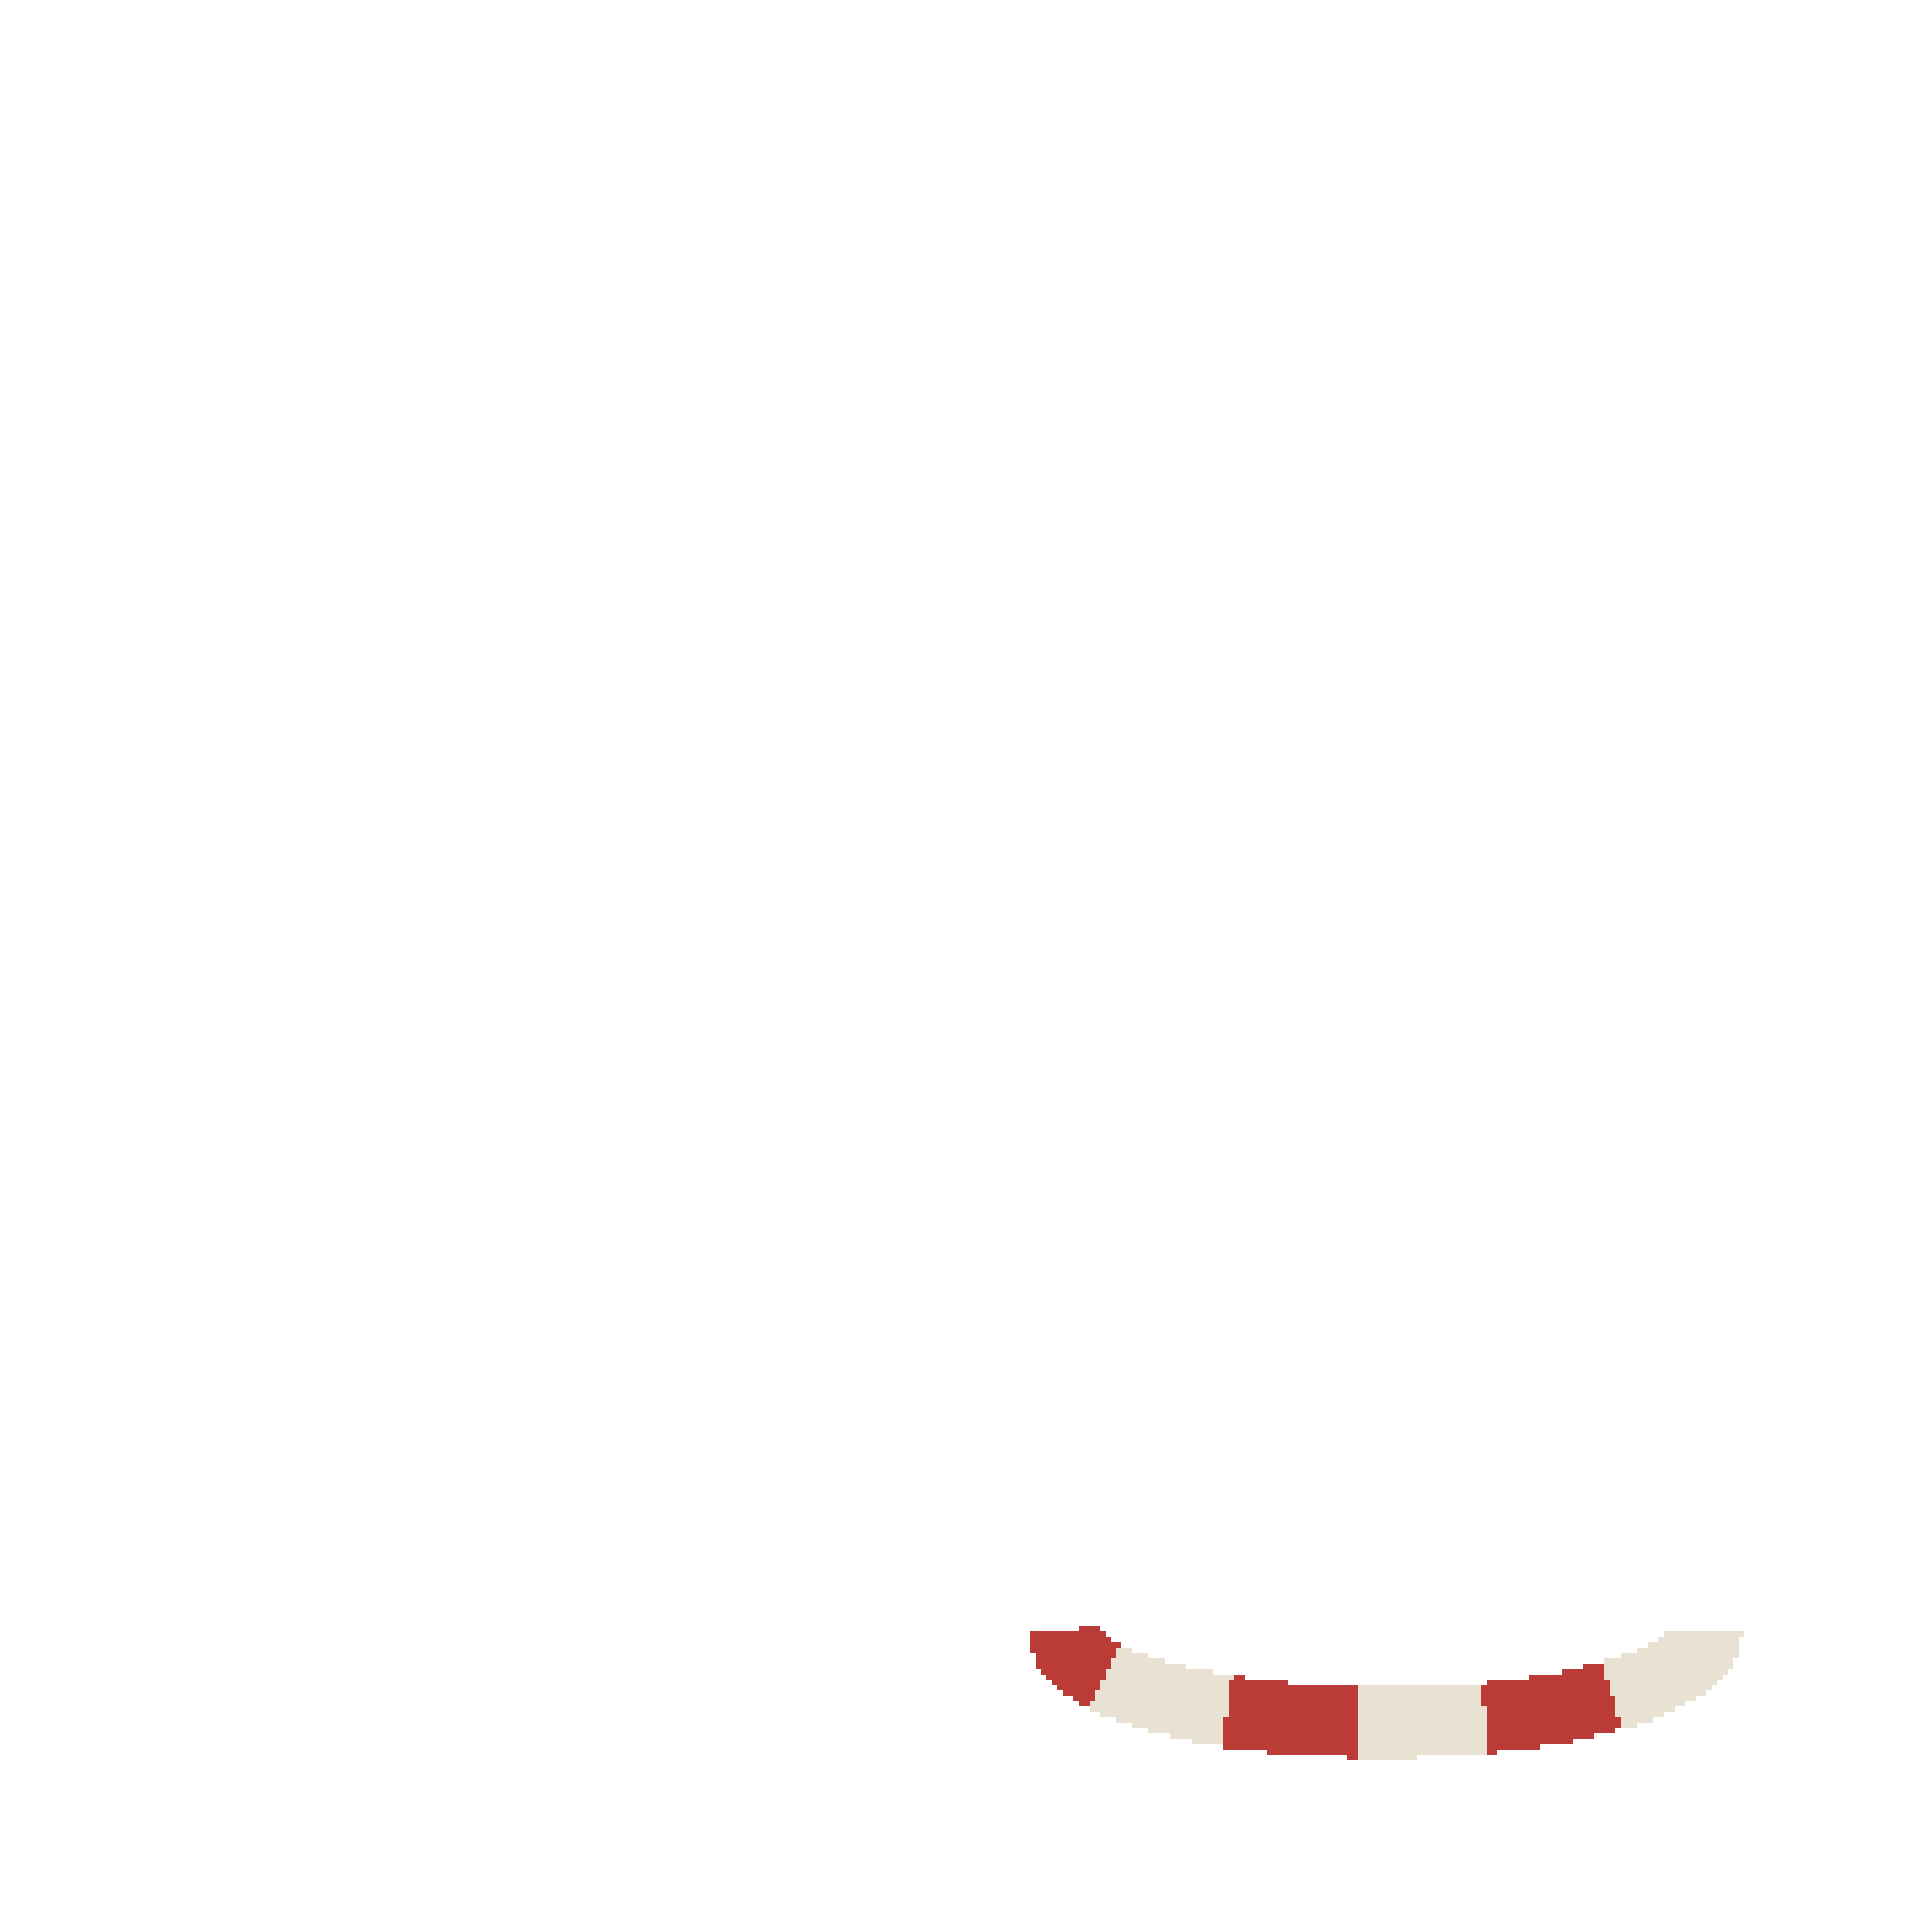
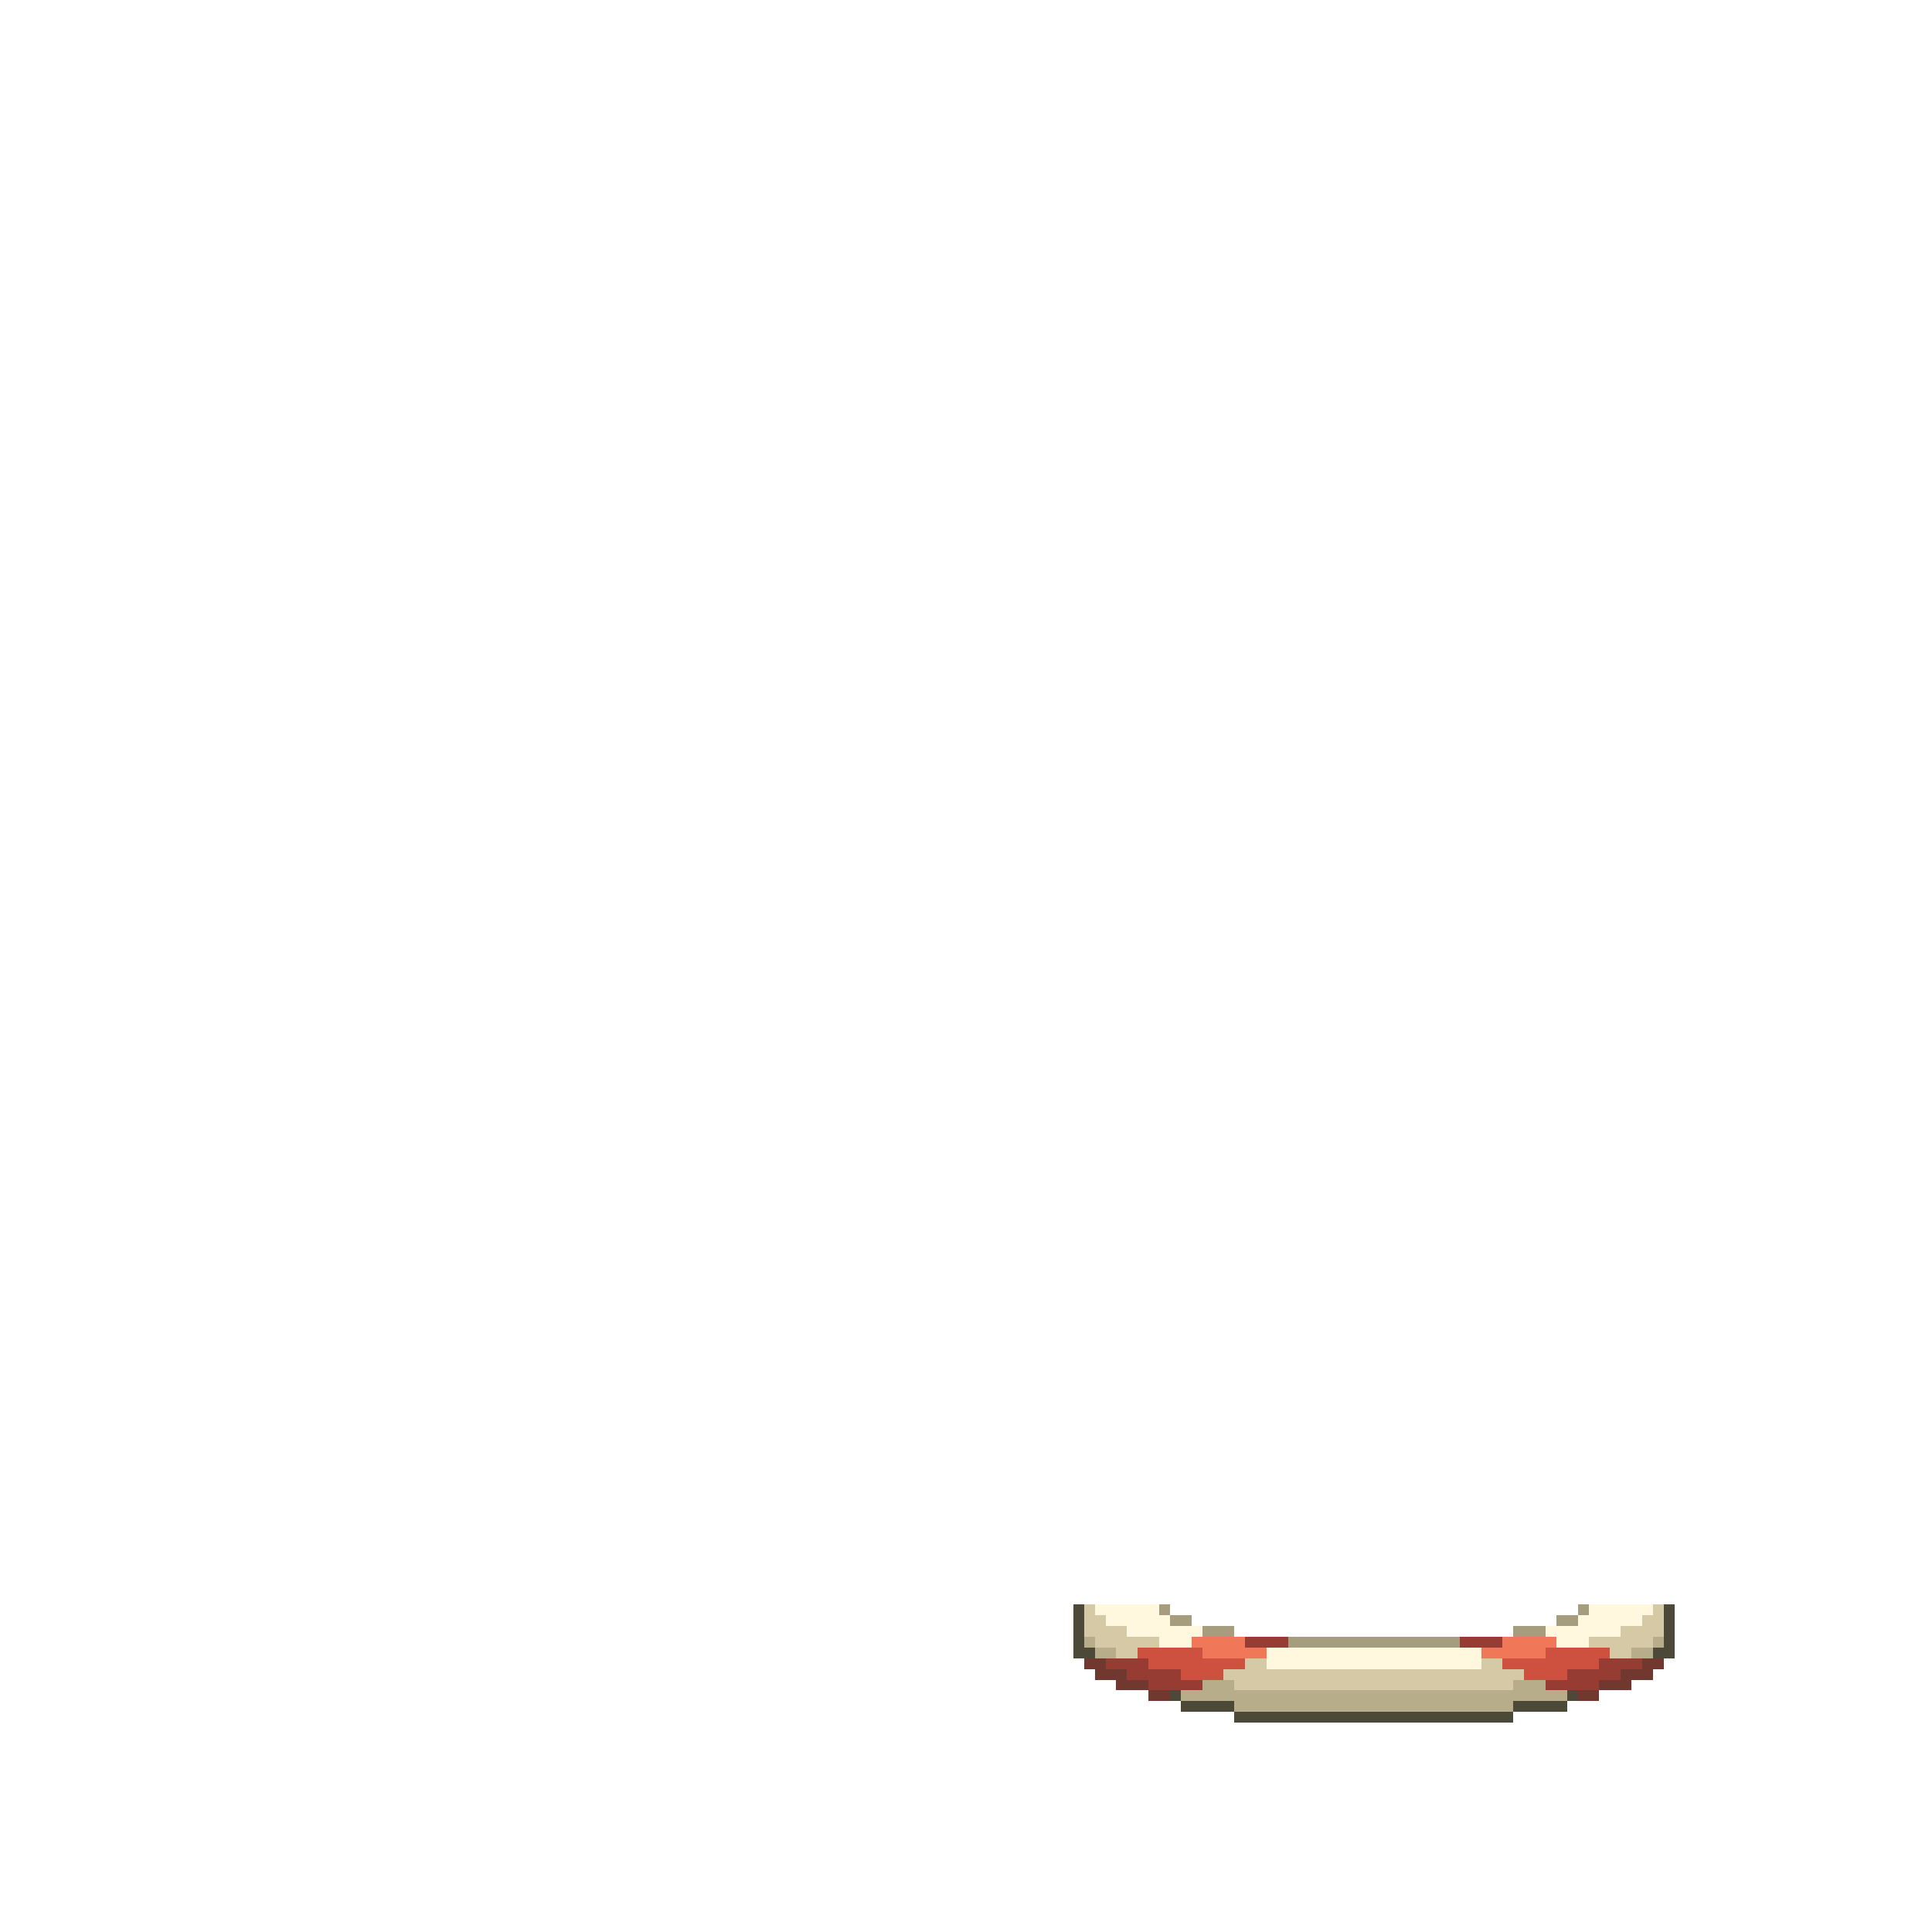
<svg xmlns="http://www.w3.org/2000/svg" width="360" height="360" viewBox="0 0 360 360" shape-rendering="crispEdges">
-   <rect x="192" y="304" width="14" height="1" fill="#bb3c36" />
-   <rect x="192" y="305" width="15" height="1" fill="#bb3c36" />
-   <rect x="192" y="306" width="17" height="1" fill="#bb3c36" />
-   <rect x="192" y="307" width="16" height="1" fill="#bb3c36" />
-   <rect x="193" y="308" width="15" height="1" fill="#bb3c36" />
-   <rect x="193" y="309" width="14" height="2" fill="#bb3c36" />
-   <rect x="194" y="311" width="12" height="1" fill="#bb3c36" />
-   <rect x="195" y="312" width="11" height="1" fill="#bb3c36" />
-   <rect x="196" y="313" width="9" height="1" fill="#bb3c36" />
-   <rect x="197" y="314" width="8" height="1" fill="#bb3c36" />
-   <rect x="198" y="315" width="6" height="1" fill="#bb3c36" />
-   <rect x="200" y="316" width="4" height="1" fill="#bb3c36" />
-   <rect x="201" y="303" width="4" height="1" fill="#bb3c36" />
-   <rect x="201" y="317" width="2" height="1" fill="#bb3c36" />
-   <rect x="228" y="320" width="25" height="6" fill="#bb3c36" />
-   <rect x="229" y="313" width="11" height="1" fill="#bb3c36" />
-   <rect x="229" y="314" width="24" height="6" fill="#bb3c36" />
-   <rect x="230" y="312" width="2" height="1" fill="#bb3c36" />
-   <rect x="236" y="326" width="17" height="1" fill="#bb3c36" />
-   <rect x="251" y="327" width="2" height="1" fill="#bb3c36" />
-   <rect x="276" y="314" width="24" height="2" fill="#bb3c36" />
-   <rect x="276" y="316" width="25" height="2" fill="#bb3c36" />
-   <rect x="277" y="313" width="23" height="1" fill="#bb3c36" />
-   <rect x="277" y="318" width="24" height="2" fill="#bb3c36" />
-   <rect x="277" y="320" width="25" height="2" fill="#bb3c36" />
-   <rect x="277" y="322" width="24" height="1" fill="#bb3c36" />
-   <rect x="277" y="323" width="20" height="1" fill="#bb3c36" />
-   <rect x="277" y="324" width="16" height="1" fill="#bb3c36" />
-   <rect x="277" y="325" width="10" height="1" fill="#bb3c36" />
-   <rect x="277" y="326" width="2" height="1" fill="#bb3c36" />
-   <rect x="285" y="312" width="14" height="1" fill="#bb3c36" />
-   <rect x="291" y="311" width="8" height="1" fill="#bb3c36" />
-   <rect x="295" y="310" width="4" height="1" fill="#bb3c36" />
-   <rect x="203" y="317" width="26" height="2" fill="#e9e2d2" />
-   <rect x="204" y="315" width="25" height="2" fill="#e9e2d2" />
-   <rect x="205" y="313" width="24" height="2" fill="#e9e2d2" />
-   <rect x="205" y="319" width="24" height="1" fill="#e9e2d2" />
-   <rect x="206" y="311" width="20" height="1" fill="#e9e2d2" />
-   <rect x="206" y="312" width="24" height="1" fill="#e9e2d2" />
-   <rect x="207" y="309" width="10" height="1" fill="#e9e2d2" />
-   <rect x="207" y="310" width="14" height="1" fill="#e9e2d2" />
-   <rect x="208" y="307" width="3" height="1" fill="#e9e2d2" />
-   <rect x="208" y="308" width="6" height="1" fill="#e9e2d2" />
-   <rect x="208" y="320" width="20" height="1" fill="#e9e2d2" />
-   <rect x="211" y="321" width="17" height="1" fill="#e9e2d2" />
-   <rect x="214" y="322" width="14" height="1" fill="#e9e2d2" />
-   <rect x="218" y="323" width="10" height="1" fill="#e9e2d2" />
-   <rect x="222" y="324" width="6" height="1" fill="#e9e2d2" />
-   <rect x="253" y="314" width="23" height="4" fill="#e9e2d2" />
-   <rect x="253" y="318" width="24" height="9" fill="#e9e2d2" />
-   <rect x="253" y="327" width="11" height="1" fill="#e9e2d2" />
-   <rect x="299" y="309" width="24" height="2" fill="#e9e2d2" />
-   <rect x="299" y="311" width="23" height="1" fill="#e9e2d2" />
-   <rect x="299" y="312" width="22" height="1" fill="#e9e2d2" />
-   <rect x="300" y="313" width="20" height="1" fill="#e9e2d2" />
-   <rect x="300" y="314" width="19" height="1" fill="#e9e2d2" />
-   <rect x="300" y="315" width="18" height="1" fill="#e9e2d2" />
-   <rect x="301" y="316" width="15" height="1" fill="#e9e2d2" />
-   <rect x="301" y="317" width="13" height="1" fill="#e9e2d2" />
-   <rect x="301" y="318" width="11" height="1" fill="#e9e2d2" />
-   <rect x="301" y="319" width="9" height="1" fill="#e9e2d2" />
-   <rect x="302" y="308" width="22" height="1" fill="#e9e2d2" />
-   <rect x="302" y="320" width="6" height="1" fill="#e9e2d2" />
-   <rect x="302" y="321" width="3" height="1" fill="#e9e2d2" />
-   <rect x="305" y="307" width="19" height="1" fill="#e9e2d2" />
-   <rect x="307" y="306" width="17" height="1" fill="#e9e2d2" />
-   <rect x="309" y="305" width="15" height="1" fill="#e9e2d2" />
-   <rect x="310" y="304" width="15" height="1" fill="#e9e2d2" />
+   <rect x="200" y="299" width="2" height="8" fill="#4c4938" />
+   <rect x="200" y="307" width="4" height="2" fill="#4c4938" />
+   <rect x="218" y="315" width="2" height="2" fill="#4c4938" />
+   <rect x="220" y="317" width="10" height="2" fill="#4c4938" />
+   <rect x="230" y="319" width="52" height="2" fill="#4c4938" />
+   <rect x="282" y="317" width="10" height="2" fill="#4c4938" />
+   <rect x="292" y="315" width="2" height="2" fill="#4c4938" />
+   <rect x="308" y="307" width="4" height="2" fill="#4c4938" />
+   <rect x="310" y="299" width="2" height="8" fill="#4c4938" />
+   <rect x="202" y="309" width="4" height="2" fill="#70382f" />
+   <rect x="204" y="311" width="6" height="2" fill="#70382f" />
+   <rect x="208" y="313" width="6" height="2" fill="#70382f" />
+   <rect x="214" y="315" width="4" height="2" fill="#70382f" />
+   <rect x="294" y="315" width="4" height="2" fill="#70382f" />
+   <rect x="298" y="313" width="6" height="2" fill="#70382f" />
+   <rect x="302" y="311" width="6" height="2" fill="#70382f" />
+   <rect x="306" y="309" width="4" height="2" fill="#70382f" />
+   <rect x="206" y="309" width="8" height="2" fill="#973c32" />
+   <rect x="210" y="311" width="10" height="2" fill="#973c32" />
+   <rect x="214" y="313" width="10" height="2" fill="#973c32" />
+   <rect x="232" y="305" width="8" height="2" fill="#973c32" />
+   <rect x="272" y="305" width="8" height="2" fill="#973c32" />
+   <rect x="288" y="313" width="10" height="2" fill="#973c32" />
+   <rect x="292" y="311" width="10" height="2" fill="#973c32" />
+   <rect x="298" y="309" width="8" height="2" fill="#973c32" />
+   <rect x="216" y="299" width="2" height="2" fill="#a69d7e" />
+   <rect x="218" y="301" width="4" height="2" fill="#a69d7e" />
+   <rect x="224" y="303" width="6" height="2" fill="#a69d7e" />
+   <rect x="240" y="305" width="32" height="2" fill="#a69d7e" />
+   <rect x="282" y="303" width="6" height="2" fill="#a69d7e" />
+   <rect x="290" y="301" width="4" height="2" fill="#a69d7e" />
+   <rect x="294" y="299" width="2" height="2" fill="#a69d7e" />
+   <rect x="202" y="305" width="2" height="2" fill="#b8ad8a" />
+   <rect x="204" y="307" width="4" height="2" fill="#b8ad8a" />
+   <rect x="220" y="315" width="72" height="2" fill="#b8ad8a" />
+   <rect x="224" y="313" width="6" height="2" fill="#b8ad8a" />
+   <rect x="230" y="317" width="52" height="2" fill="#b8ad8a" />
+   <rect x="282" y="313" width="6" height="2" fill="#b8ad8a" />
+   <rect x="304" y="307" width="4" height="2" fill="#b8ad8a" />
+   <rect x="308" y="305" width="2" height="2" fill="#b8ad8a" />
+   <rect x="212" y="307" width="12" height="2" fill="#ce5140" />
+   <rect x="214" y="309" width="18" height="2" fill="#ce5140" />
+   <rect x="220" y="311" width="8" height="2" fill="#ce5140" />
+   <rect x="280" y="309" width="18" height="2" fill="#ce5140" />
+   <rect x="284" y="311" width="8" height="2" fill="#ce5140" />
+   <rect x="288" y="307" width="12" height="2" fill="#ce5140" />
+   <rect x="202" y="299" width="2" height="2" fill="#d5c9a6" />
+   <rect x="202" y="301" width="4" height="2" fill="#d5c9a6" />
+   <rect x="202" y="303" width="8" height="2" fill="#d5c9a6" />
+   <rect x="204" y="305" width="12" height="2" fill="#d5c9a6" />
+   <rect x="208" y="307" width="4" height="2" fill="#d5c9a6" />
+   <rect x="228" y="311" width="56" height="2" fill="#d5c9a6" />
+   <rect x="230" y="313" width="52" height="2" fill="#d5c9a6" />
+   <rect x="232" y="309" width="4" height="2" fill="#d5c9a6" />
+   <rect x="276" y="309" width="4" height="2" fill="#d5c9a6" />
+   <rect x="296" y="305" width="12" height="2" fill="#d5c9a6" />
+   <rect x="300" y="307" width="4" height="2" fill="#d5c9a6" />
+   <rect x="302" y="303" width="8" height="2" fill="#d5c9a6" />
+   <rect x="306" y="301" width="4" height="2" fill="#d5c9a6" />
+   <rect x="308" y="299" width="2" height="2" fill="#d5c9a6" />
+   <rect x="222" y="305" width="10" height="2" fill="#f07859" />
+   <rect x="224" y="307" width="12" height="2" fill="#f07859" />
+   <rect x="276" y="307" width="12" height="2" fill="#f07859" />
+   <rect x="280" y="305" width="10" height="2" fill="#f07859" />
+   <rect x="204" y="299" width="12" height="2" fill="#fff7de" />
+   <rect x="206" y="301" width="12" height="2" fill="#fff7de" />
+   <rect x="210" y="303" width="14" height="2" fill="#fff7de" />
+   <rect x="216" y="305" width="6" height="2" fill="#fff7de" />
+   <rect x="236" y="307" width="40" height="4" fill="#fff7de" />
+   <rect x="288" y="303" width="14" height="2" fill="#fff7de" />
+   <rect x="290" y="305" width="6" height="2" fill="#fff7de" />
+   <rect x="294" y="301" width="12" height="2" fill="#fff7de" />
+   <rect x="296" y="299" width="12" height="2" fill="#fff7de" />
</svg>
